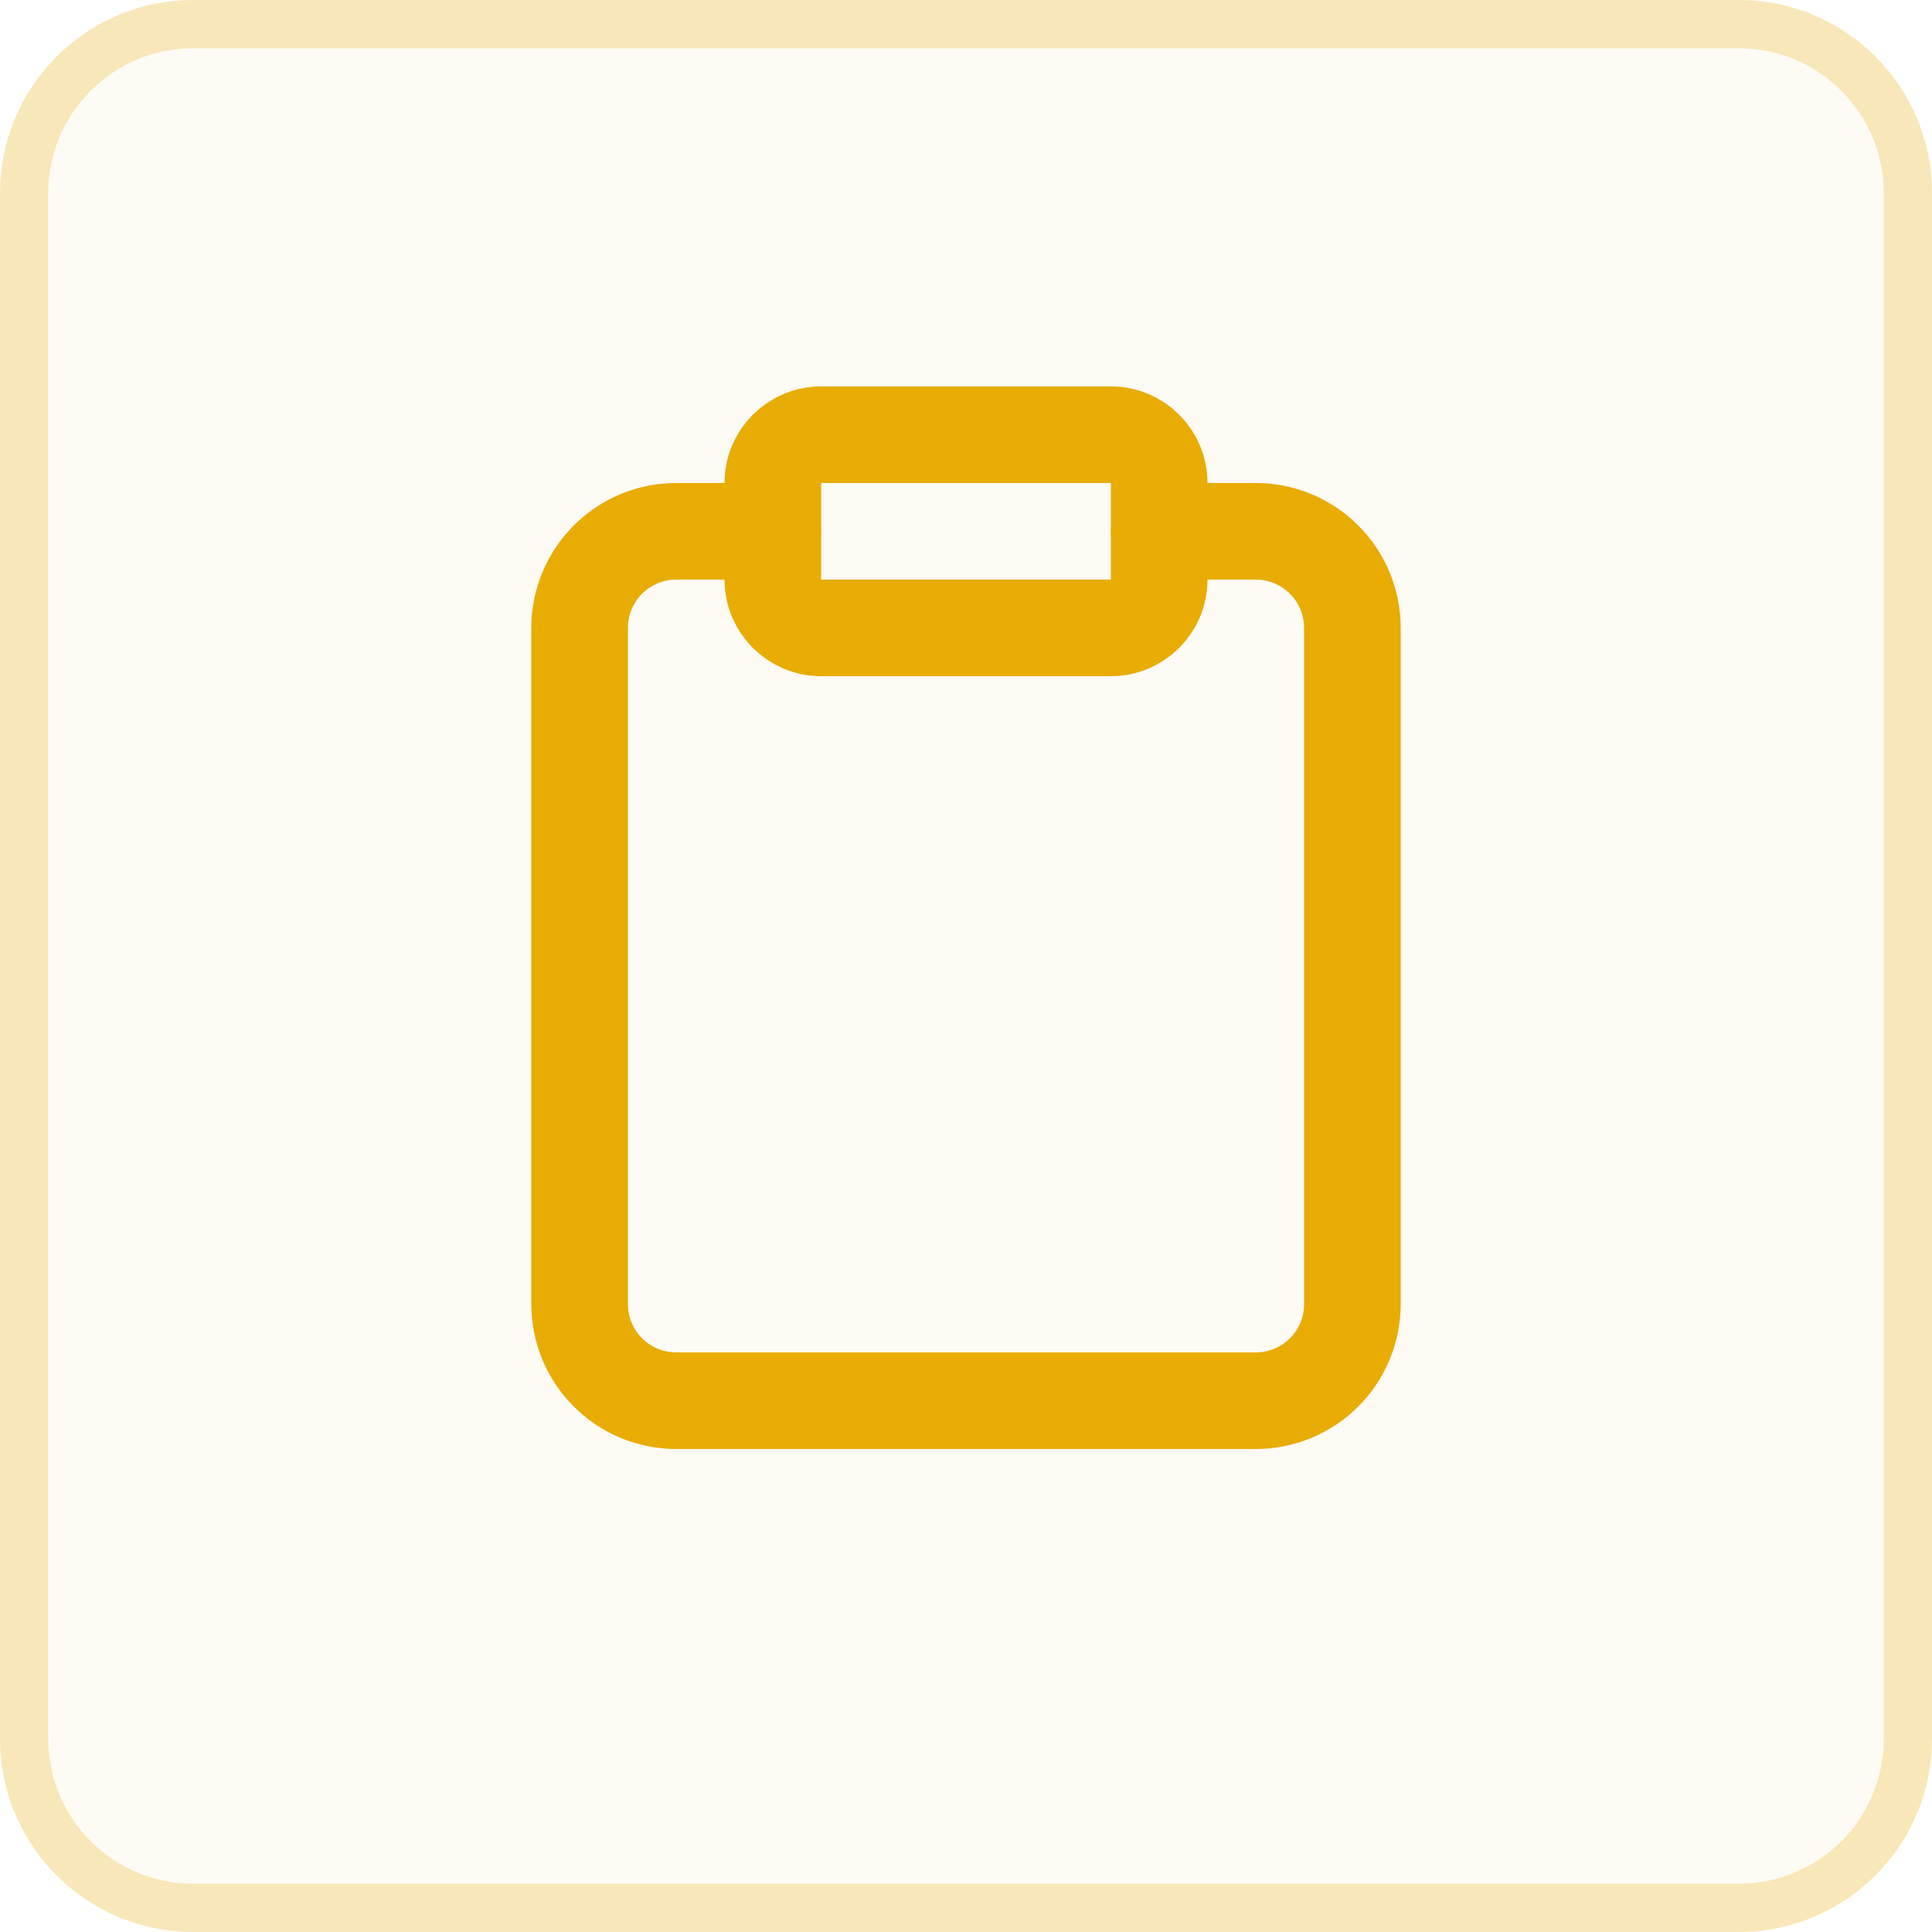
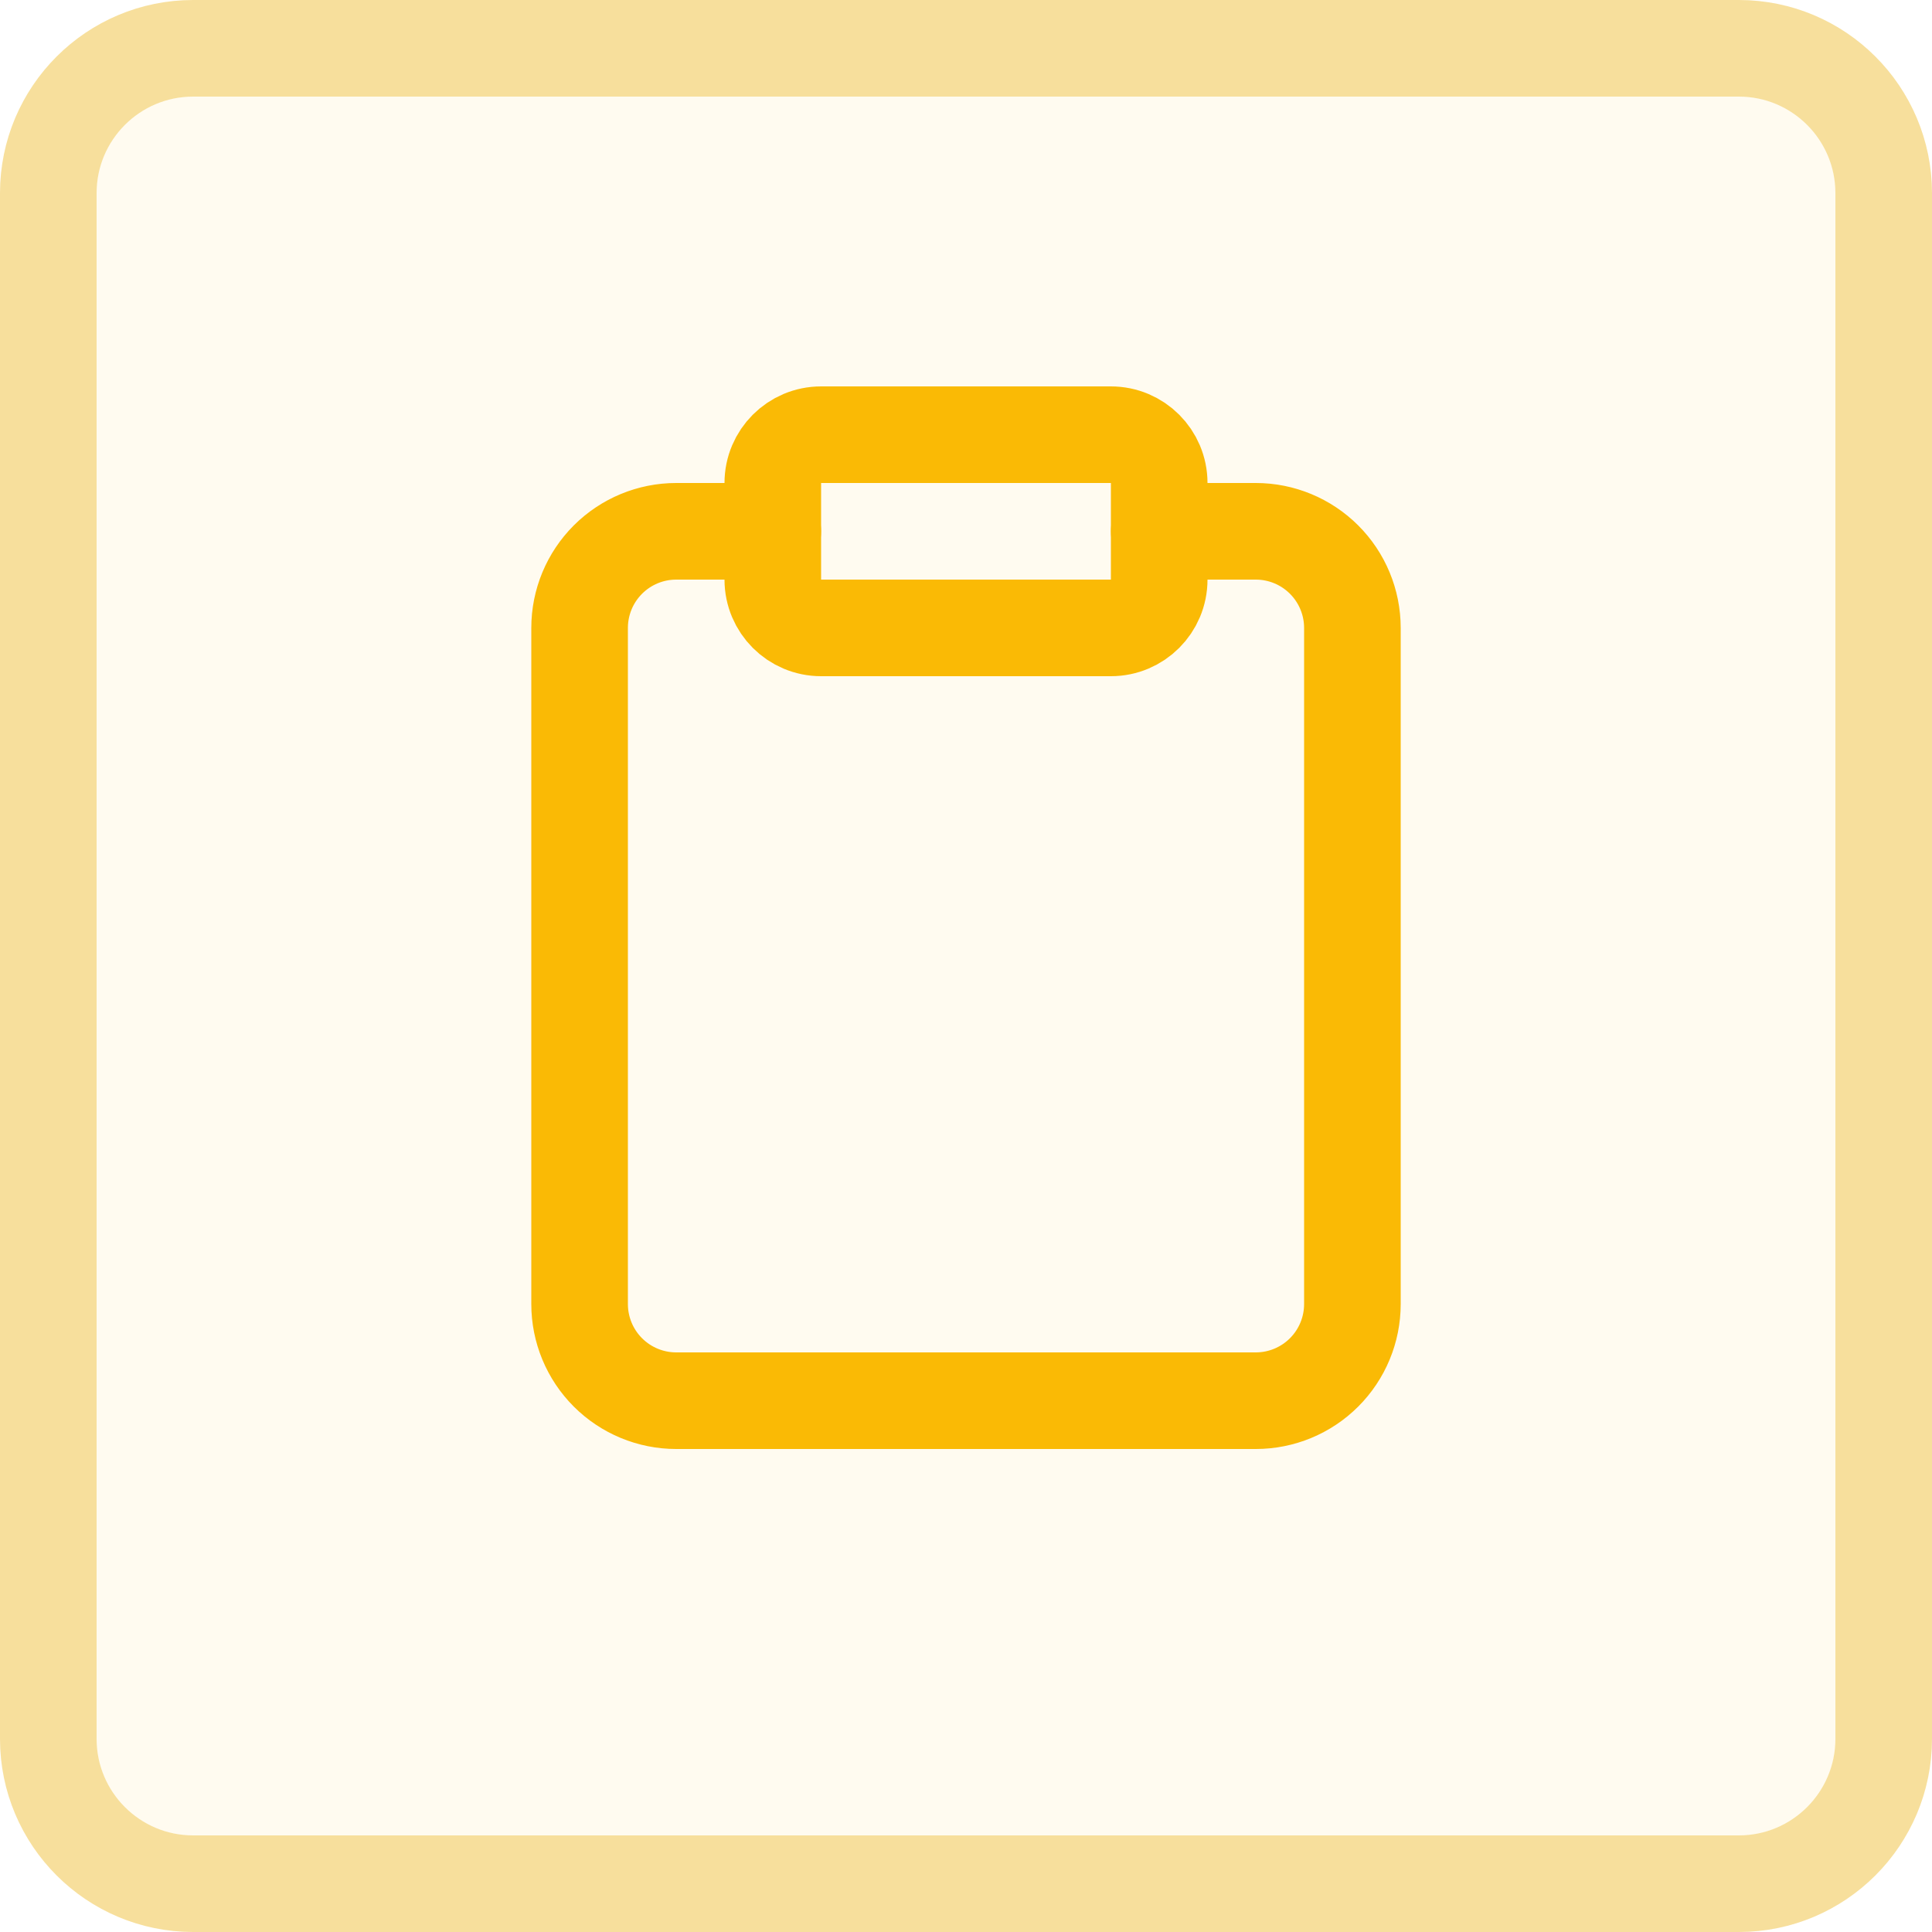
<svg xmlns="http://www.w3.org/2000/svg" width="40" height="40" viewBox="0 0 40 40" fill="none">
-   <rect width="40" height="40" rx="4" fill="#E8AC02" fill-opacity="0.04" />
-   <path d="M24 11H26C26.53 11 27.039 11.211 27.414 11.586C27.789 11.961 28 12.47 28 13V27C28 27.53 27.789 28.039 27.414 28.414C27.039 28.789 26.53 29 26 29H14C13.47 29 12.961 28.789 12.586 28.414C12.211 28.039 12 27.53 12 27V13C12 12.47 12.211 11.961 12.586 11.586C12.961 11.211 13.47 11 14 11H16" stroke="#E8AC02" stroke-width="2" stroke-linecap="round" stroke-linejoin="round" />
-   <path d="M23 9H17C16.448 9 16 9.448 16 10V12C16 12.552 16.448 13 17 13H23C23.552 13 24 12.552 24 12V10C24 9.448 23.552 9 23 9Z" stroke="#E8AC02" stroke-width="2" stroke-linecap="round" stroke-linejoin="round" />
-   <rect x="0.5" y="0.5" width="39" height="39" rx="3.5" stroke="#E8AC02" stroke-opacity="0.25" />
+   <rect width="40" height="40" rx="4" fill="#FFFBF0" />
+   <path d="M24 11H26C26.53 11 27.039 11.211 27.414 11.586C27.789 11.961 28 12.47 28 13V27C28 27.53 27.789 28.039 27.414 28.414C27.039 28.789 26.53 29 26 29H14C13.47 29 12.961 28.789 12.586 28.414C12.211 28.039 12 27.53 12 27V13C12 12.47 12.211 11.961 12.586 11.586C12.961 11.211 13.47 11 14 11H16" stroke="#FABA05" stroke-width="2" stroke-linecap="round" stroke-linejoin="round" />
+   <path d="M23 9H17C16.448 9 16 9.448 16 10V12C16 12.552 16.448 13 17 13H23C23.552 13 24 12.552 24 12V10C24 9.448 23.552 9 23 9Z" stroke="#FABA05" stroke-width="2" stroke-linecap="round" stroke-linejoin="round" />
+   <rect x="1" y="1" width="38" height="38" rx="3" stroke="#E8AC02" stroke-opacity="0.35" stroke-width="2" />
</svg>
